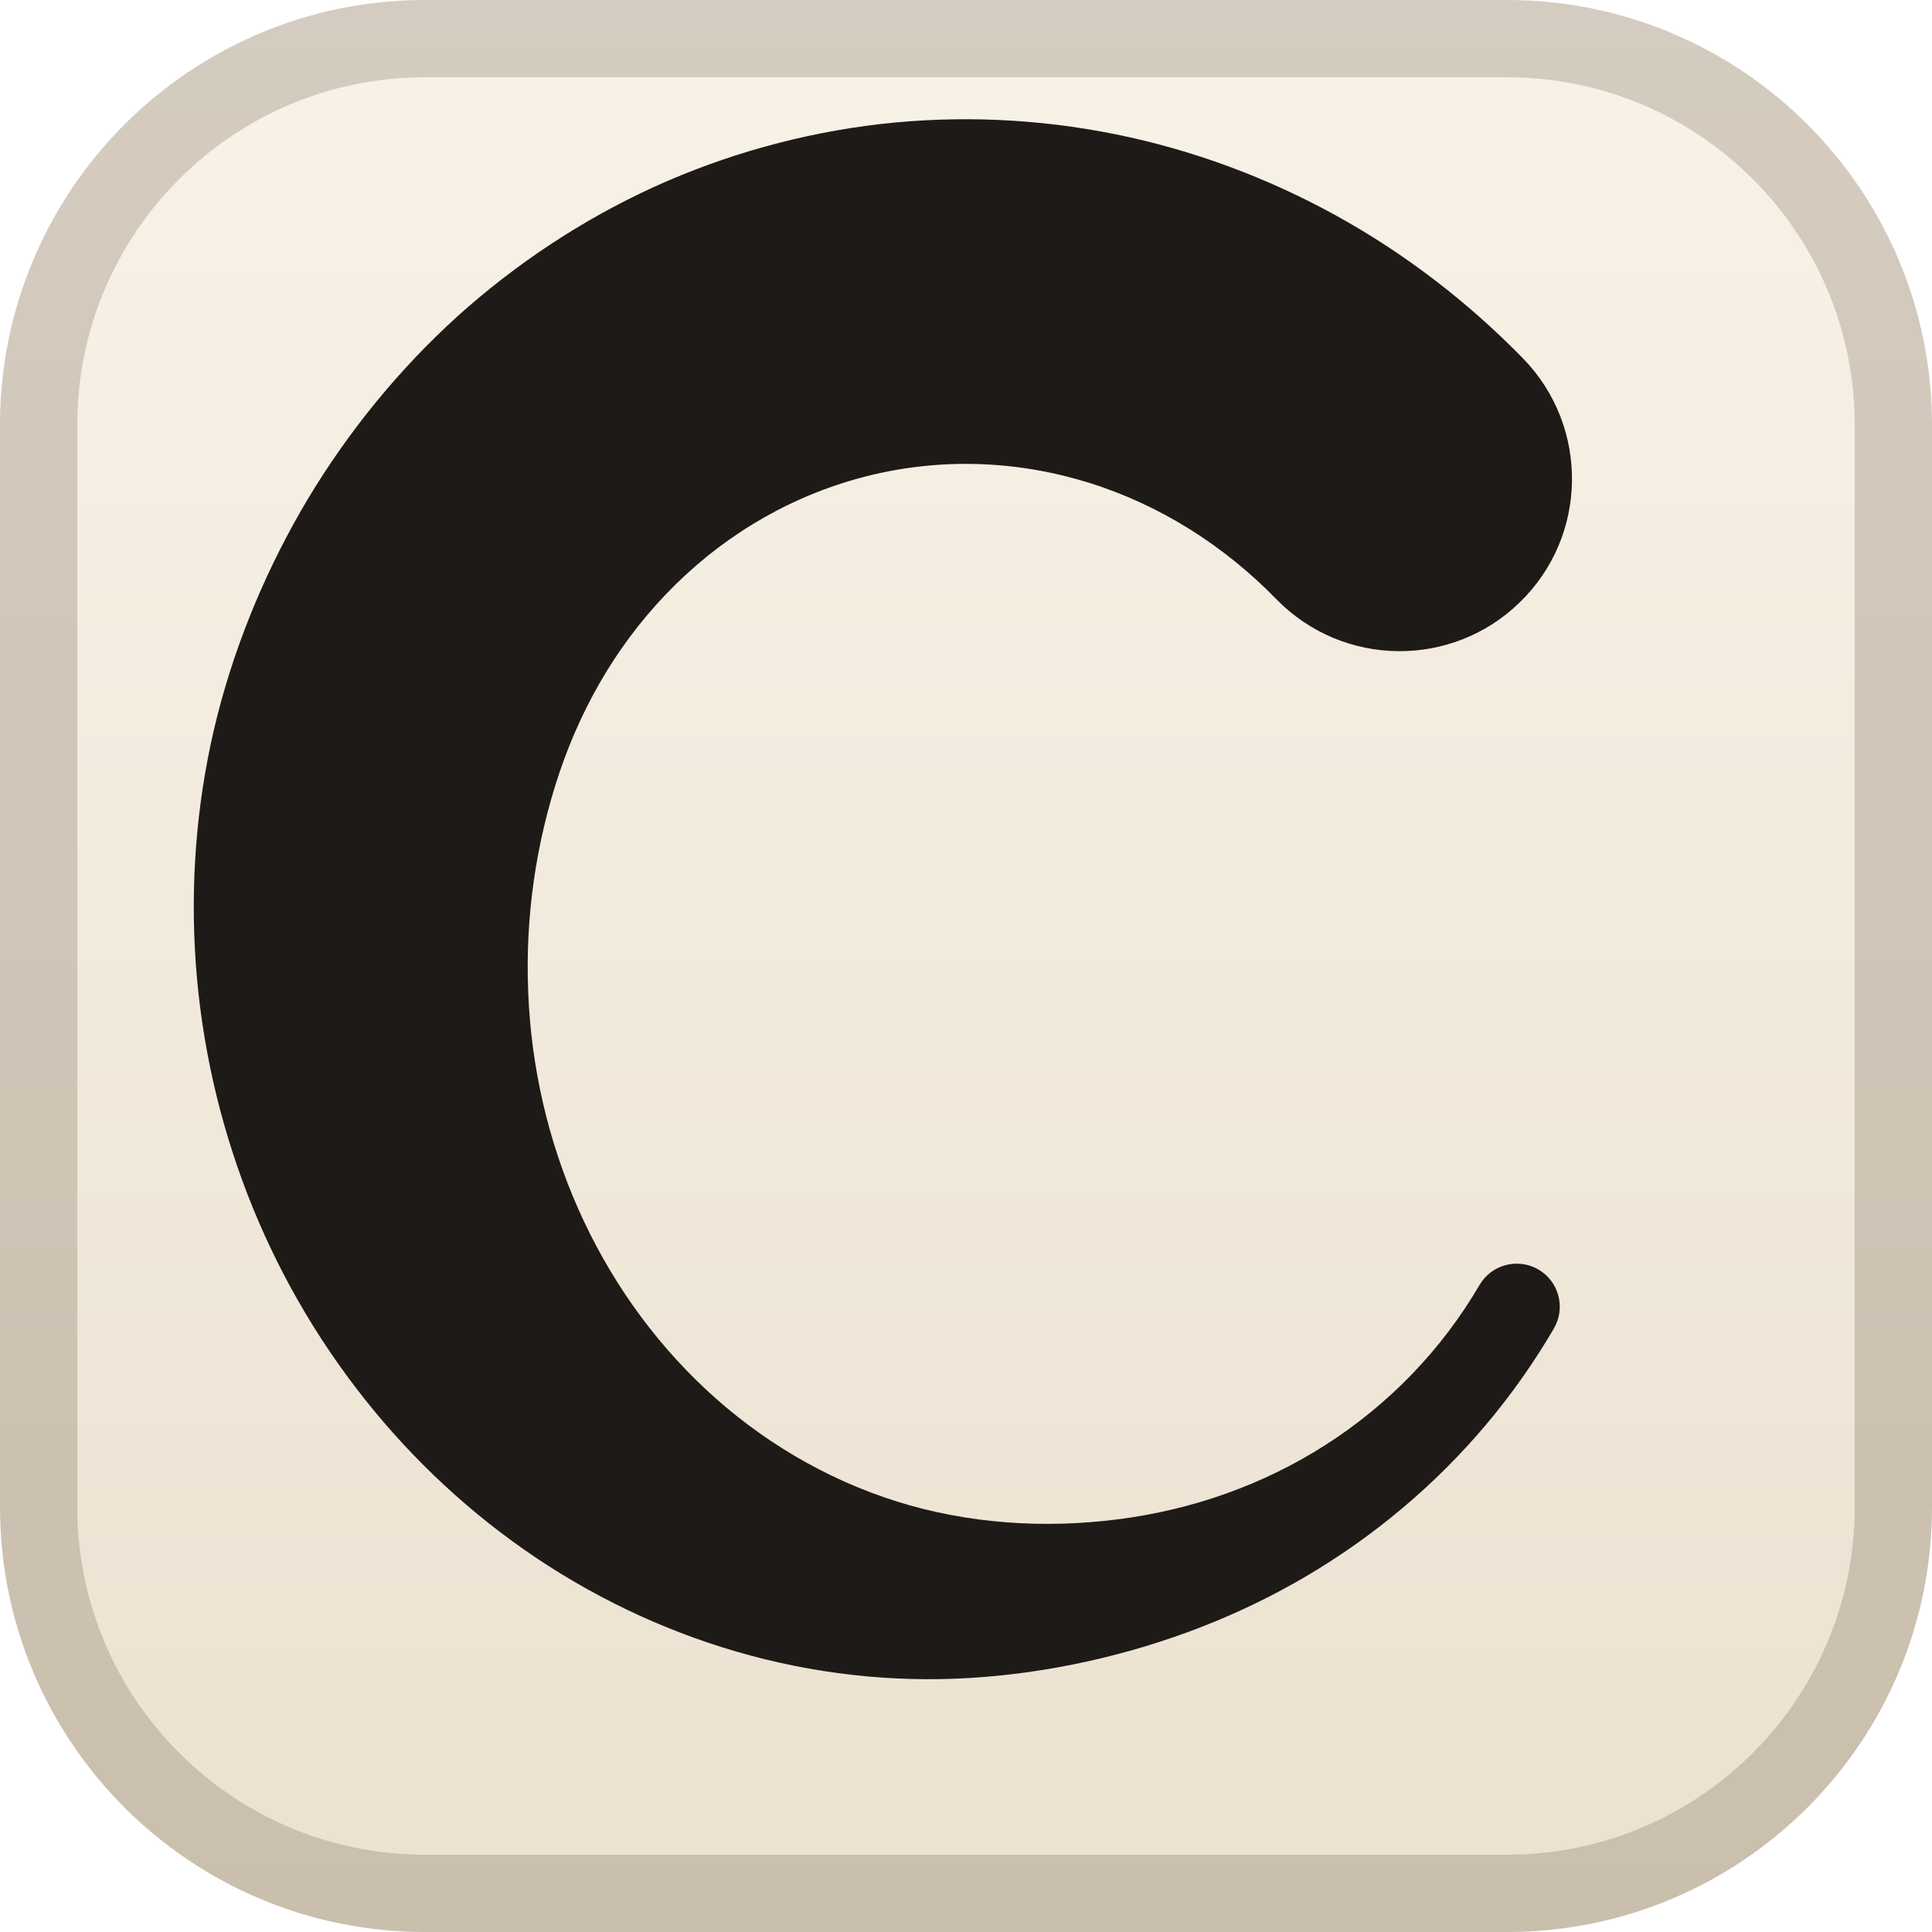
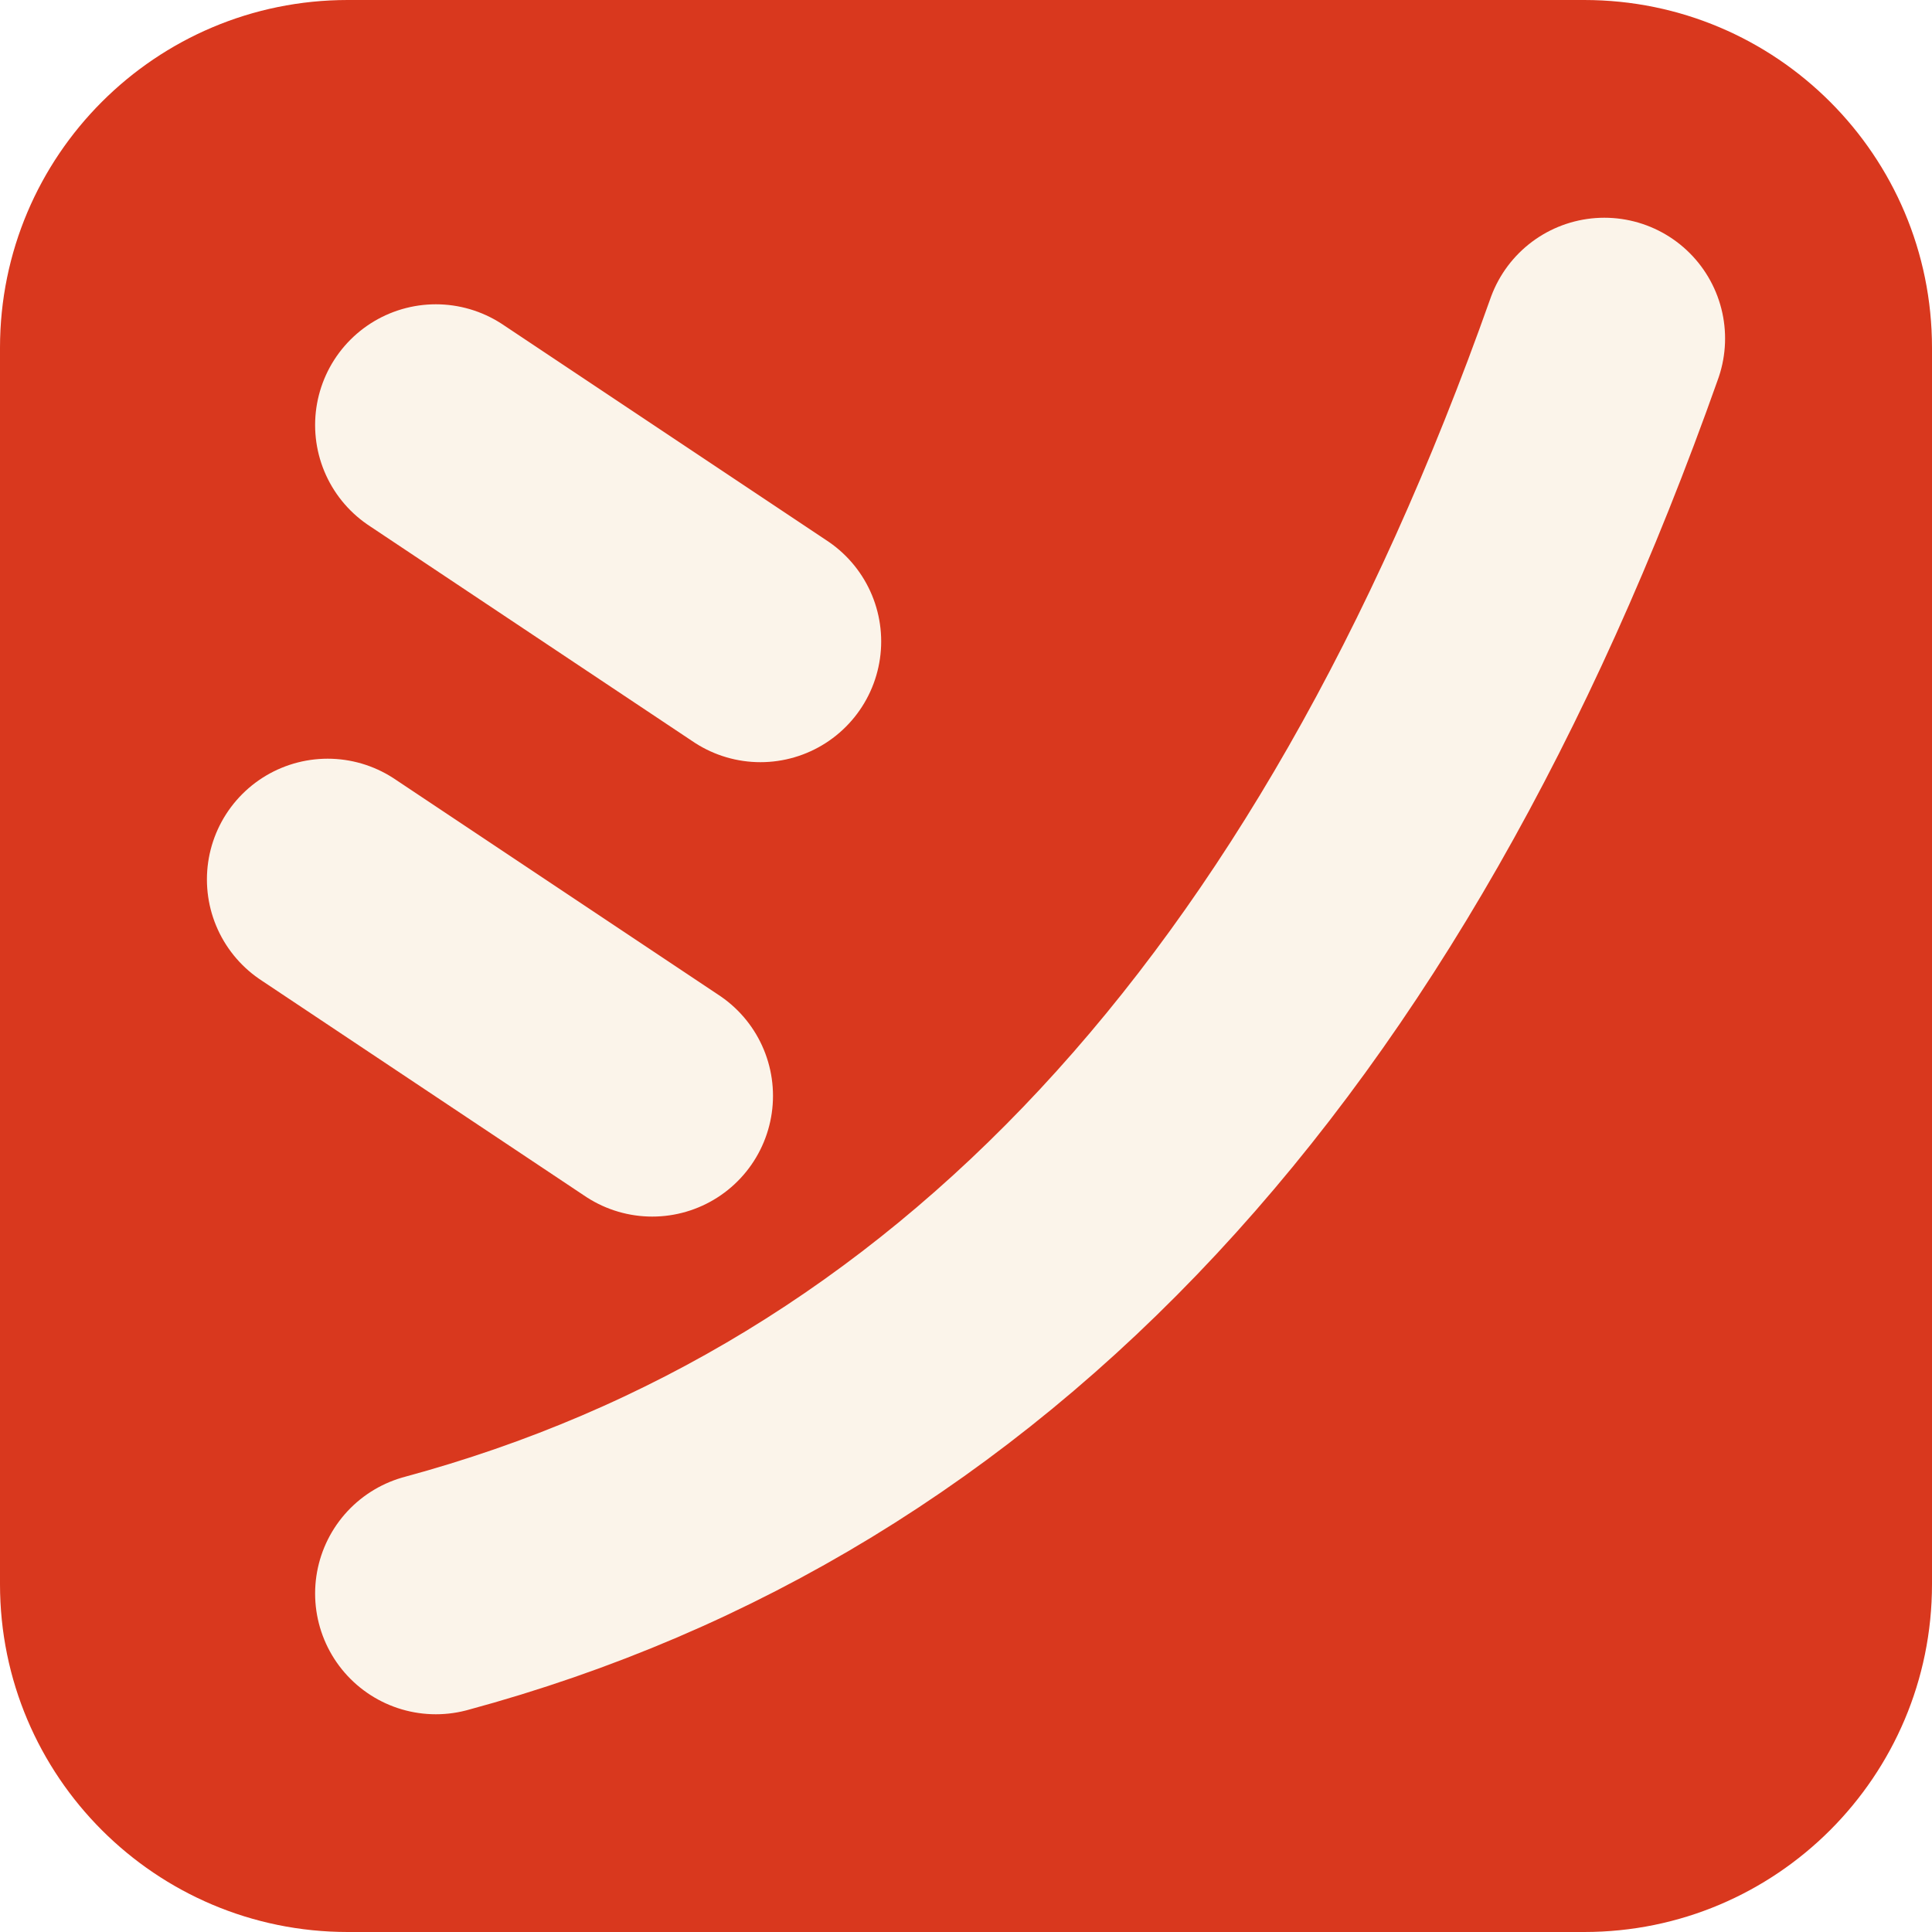
<svg xmlns="http://www.w3.org/2000/svg" viewBox="0 0 100 100">
-   <style>.tile{fill:url(#paper)}.edge{stroke:rgb(74 52 30 / .2)}.brush{fill:#1d1a17}@media (prefers-color-scheme:dark){.tile{fill:url(#ink)}.edge{stroke:rgb(255 255 255 / .1)}.brush{fill:#f4ede1}}</style>
-   <defs>
-     <linearGradient id="paper" x1="0" y1="0" x2="0" y2="1">
-       <stop offset="0" stop-color="#f8f2e8" />
-       <stop offset="1" stop-color="#ebe1d0" />
-     </linearGradient>
-     <linearGradient id="ink" x1="0" y1="0" x2="0" y2="1">
-       <stop offset="0" stop-color="#2b2825" />
-       <stop offset="1" stop-color="#141312" />
-     </linearGradient>
-   </defs>
-   <rect class="tile" width="100" height="100" rx="22" />
-   <rect class="edge" x="2" y="2" width="96" height="96" rx="20" fill="none" stroke-width="4" />
-   <g class="brush">
-     <path d="M78.67 31.17C82.2 27.74 82.27 22.09 78.84 18.56C75.99 15.64 72.73 13.13 69.16 11.16C65.59 9.19 61.74 7.76 57.74 6.95C53.73 6.14 49.63 5.96 45.57 6.42C41.52 6.89 37.56 7.99 33.84 9.68C30.13 11.38 26.7 13.65 23.67 16.38C20.65 19.12 18.05 22.31 15.95 25.8C13.87 29.28 12.25 33.11 11.25 37.04C10.25 41 9.87 45.09 10.09 49.17C10.31 53.24 11.14 57.27 12.54 61.1C13.94 64.93 15.91 68.54 18.38 71.78C20.85 75.03 23.81 77.89 27.16 80.23C30.5 82.56 34.21 84.35 38.13 85.49C42.05 86.63 46.14 87.1 50.22 86.85C54.23 86.61 58.37 85.69 62.11 84.24C65.92 82.77 69.47 80.69 72.59 78.06C75.72 75.43 78.37 72.29 80.43 68.76C81.05 67.69 80.69 66.33 79.63 65.71C78.56 65.09 77.2 65.45 76.58 66.51C74.63 69.85 71.9 72.68 68.64 74.77C65.38 76.86 61.7 78.15 57.86 78.64C54.05 79.13 50.1 78.87 46.43 77.72C42.74 76.56 39.37 74.56 36.54 71.92C33.72 69.29 31.48 66.08 29.92 62.55C28.36 59.02 27.49 55.21 27.34 51.35C27.18 47.5 27.73 43.63 28.96 39.98C30.21 36.29 32.2 32.97 34.98 30.24C37.75 27.52 41.16 25.57 44.93 24.63C48.7 23.69 52.63 23.83 56.34 24.98C60.04 26.13 63.36 28.24 66.06 31.01C69.5 34.54 75.15 34.61 78.67 31.17Z" />
-   </g>
+   <rect width="100" height="100" rx="18" fill="#d9381e" />
+   <path d="M22.56 22L39.36 33.2M16.96 45.52L33.76 56.72M22.56 82.48Q64 71.28 83.04 17.52" fill="none" stroke="#fbf4ea" stroke-width="12.5" stroke-linecap="round" stroke-linejoin="round" />
</svg>
